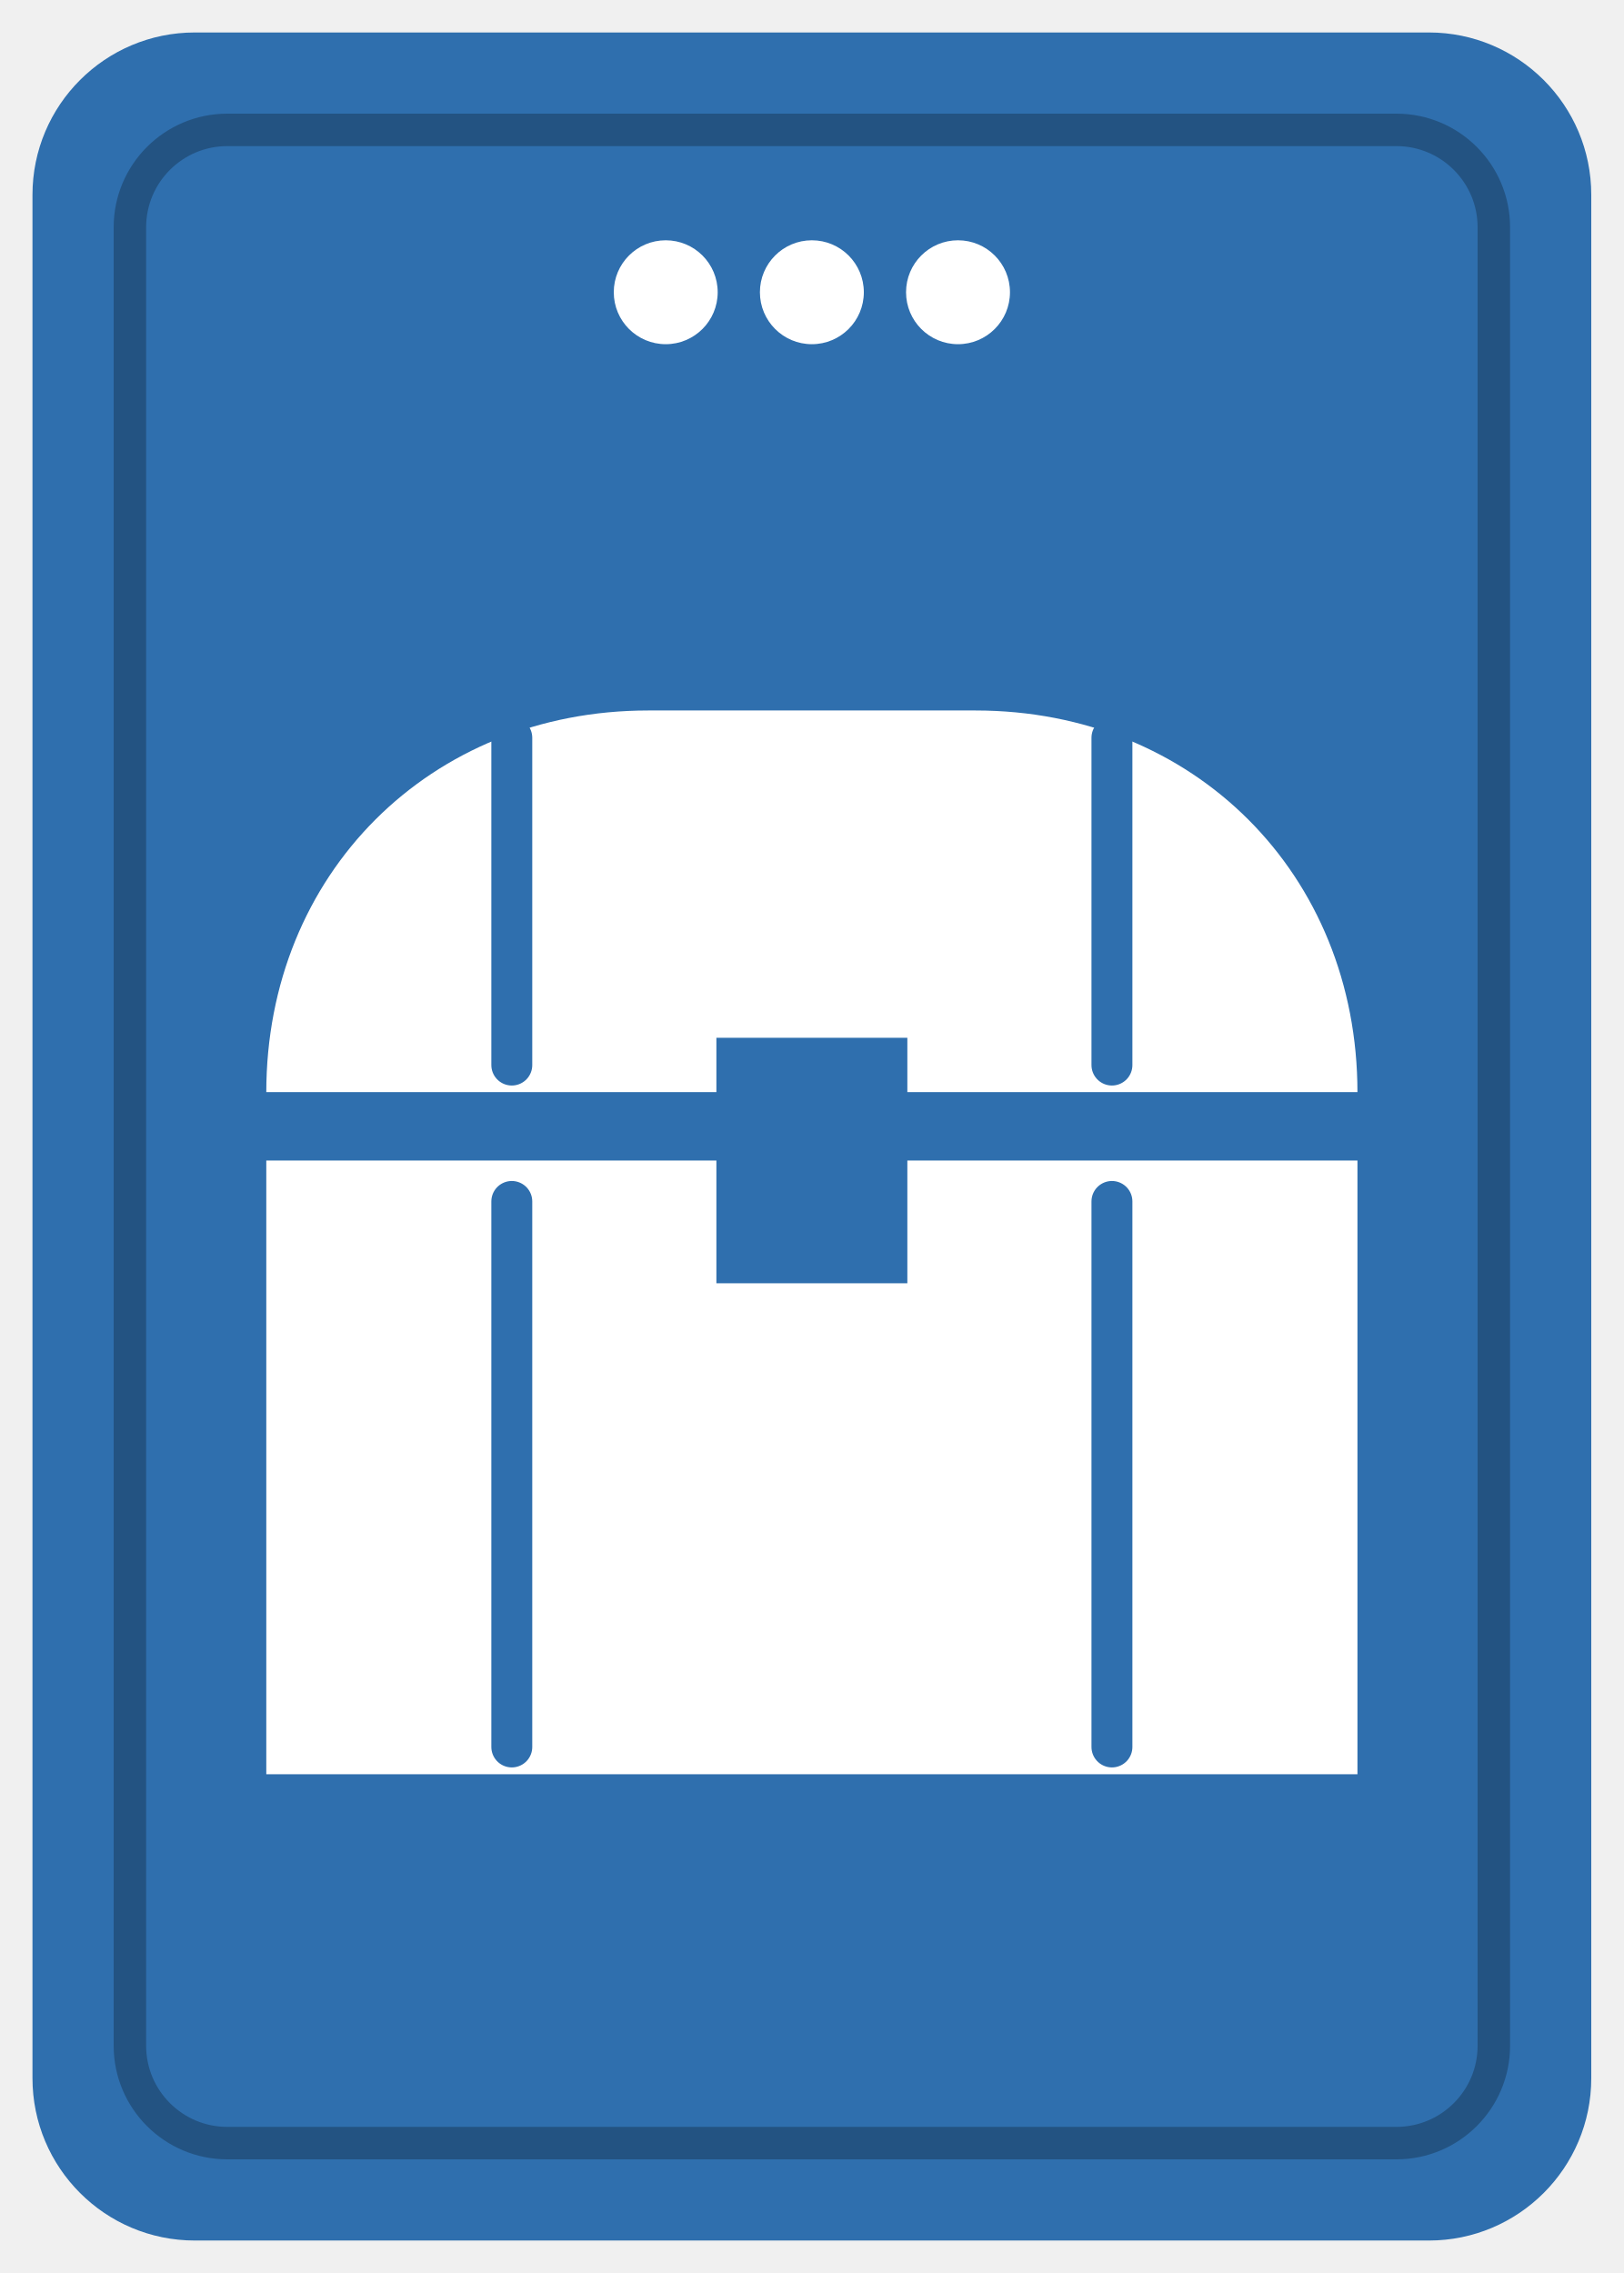
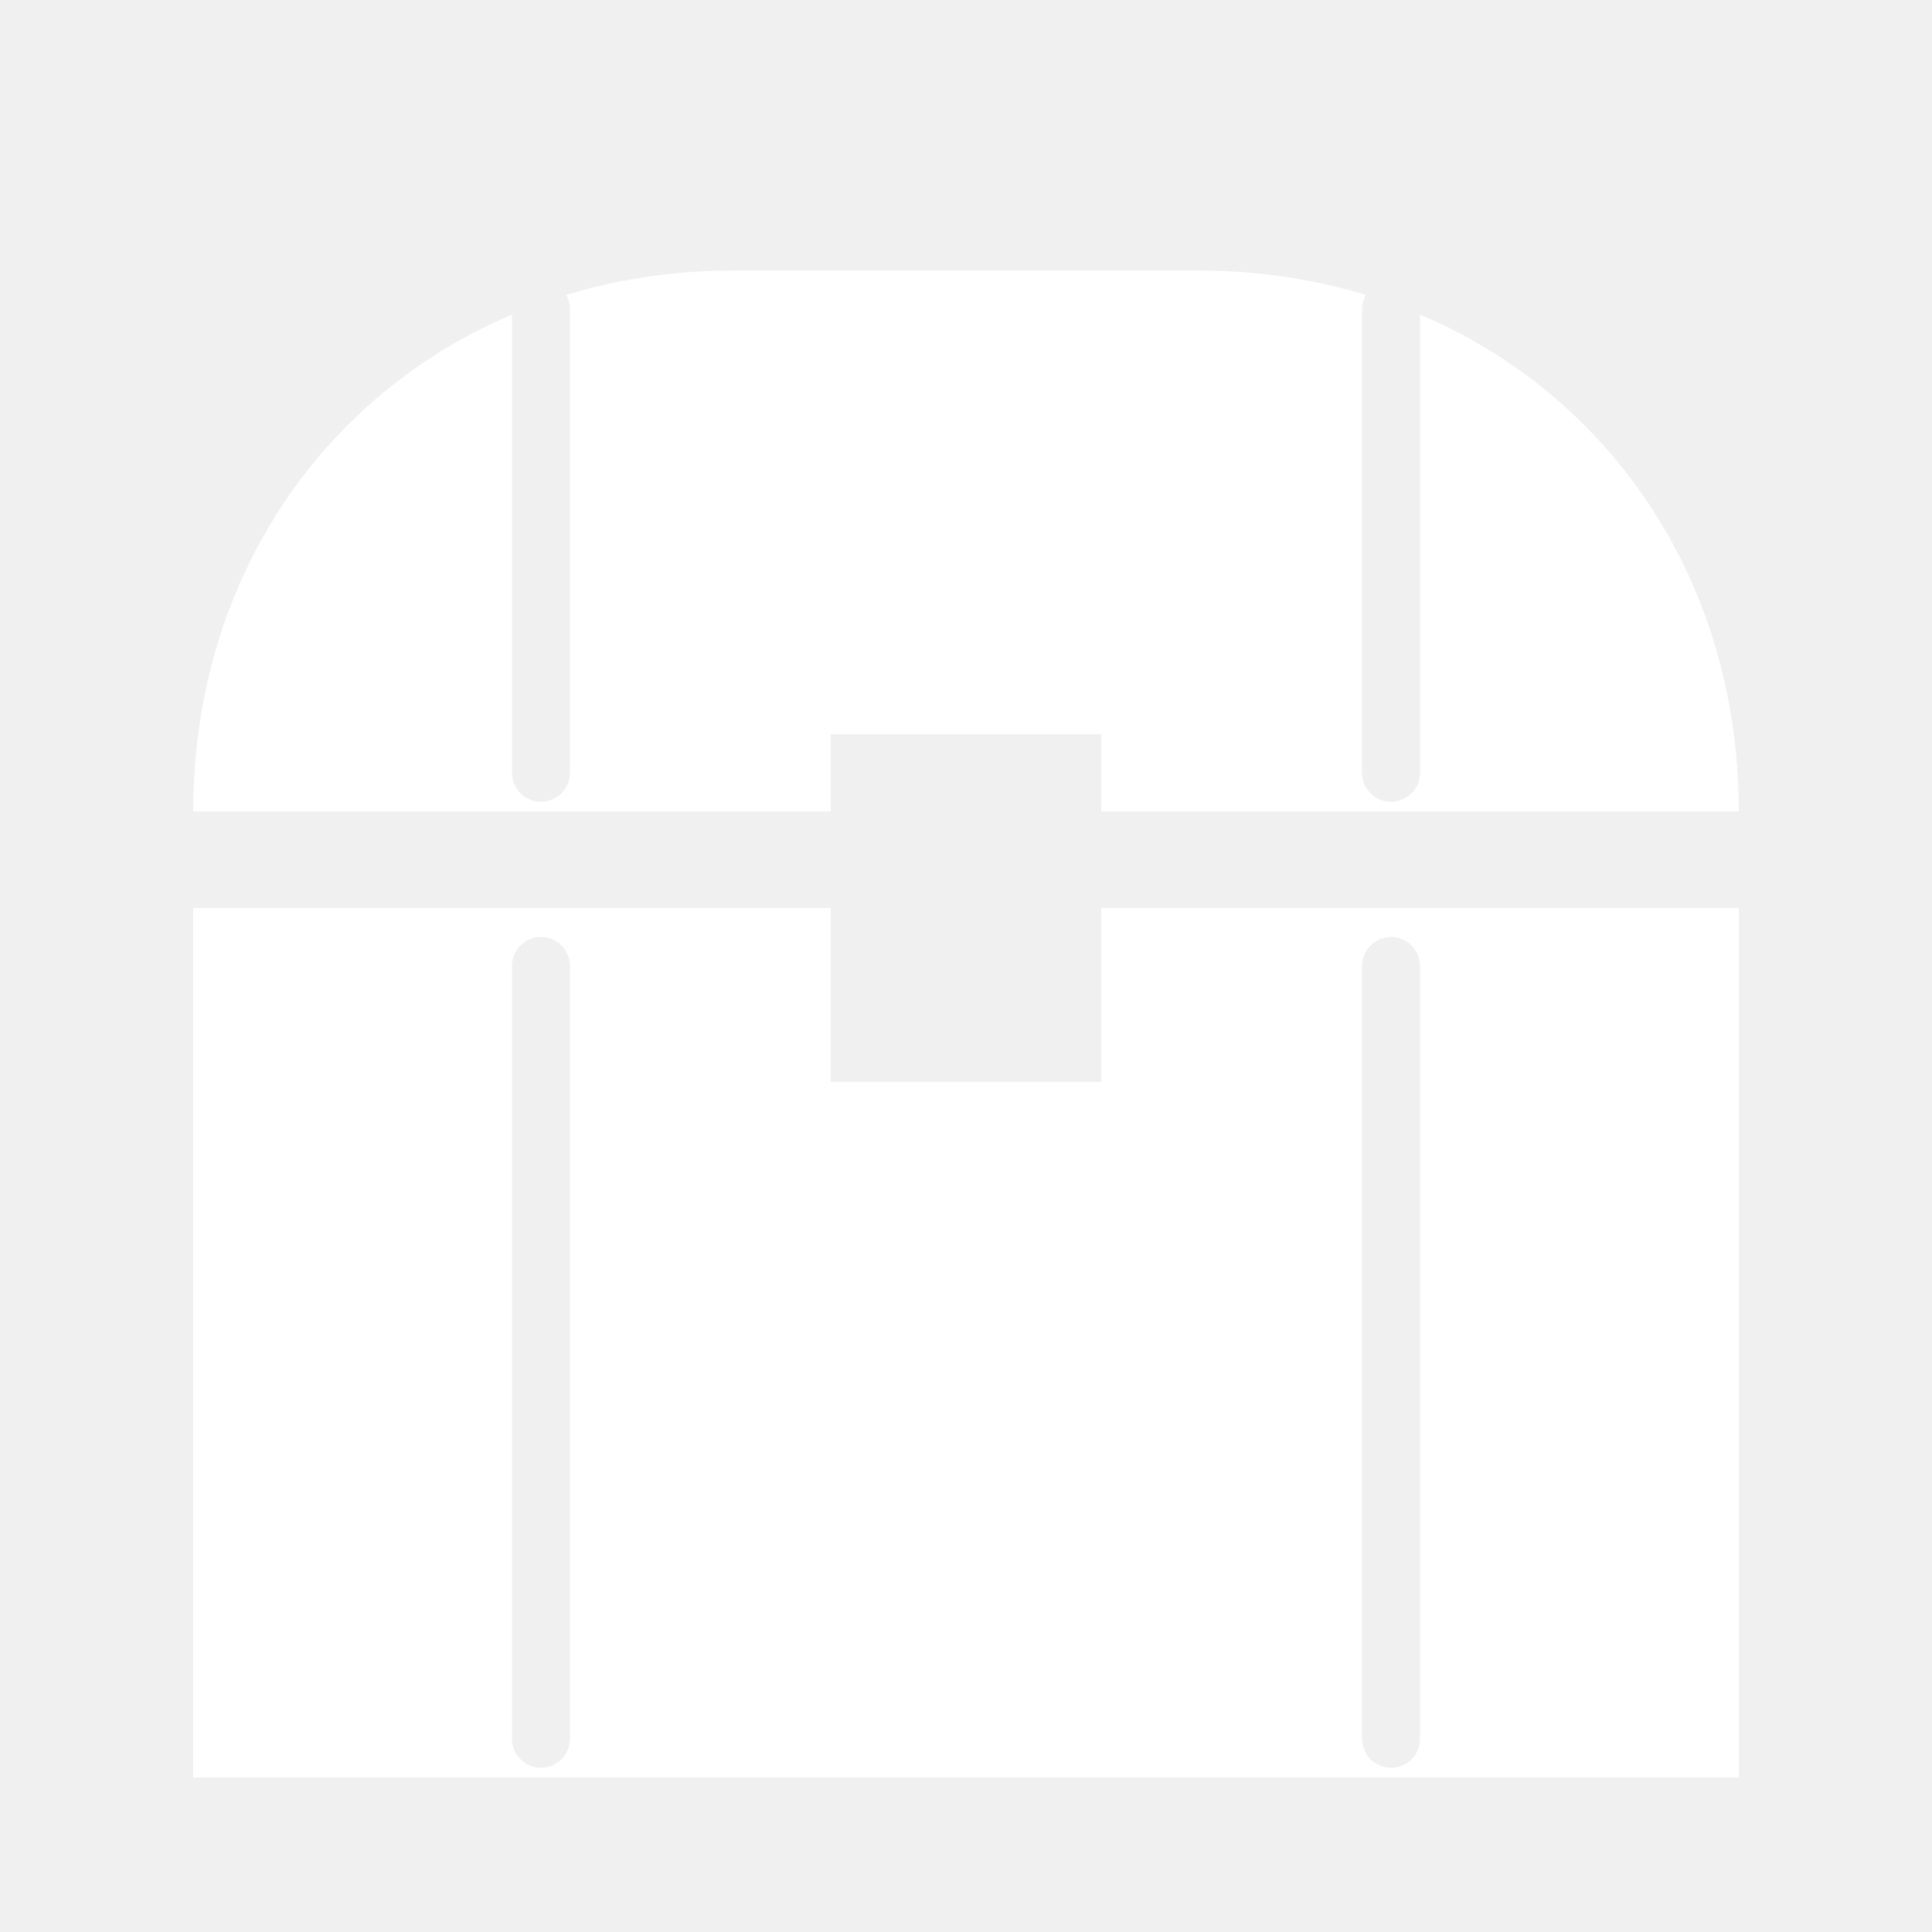
- <svg xmlns="http://www.w3.org/2000/svg" viewBox="0 0 100 140">
-   <rect x="2" y="2" width="96" height="136" rx="10" fill="#2f6fae" />
-   <rect x="8" y="8" width="84" height="124" rx="6" fill="none" stroke="#000" stroke-opacity=".25" stroke-width="2" />
-   <circle cx="41.0" cy="18" r="3.2" fill="#fff" />
-   <circle cx="50.0" cy="18" r="3.2" fill="#fff" />
-   <circle cx="59.0" cy="18" r="3.2" fill="#fff" />
-   <g transform="translate(8 32) scale(.84)">
-     <g fill="#fff" color="#fff">
-       <mask id="k706b30c2" maskUnits="userSpaceOnUse" x="-100" y="-100" width="300" height="300">
-         <rect x="-100" y="-100" width="300" height="300" fill="#fff" />
-         <g fill="#000" color="#000">
-           <path d="M6 42h88v5H6z" fill-rule="nonzero" />
-           <path d="M43 38h14v18H43z" fill-rule="nonzero" />
-           <path d="M28 16v24M72 16v24M28 50v40M72 50v40" fill="none" stroke="currentColor" stroke-width="3" stroke-linecap="round" stroke-linejoin="round" />
-         </g>
-       </mask>
-       <g mask="url(#k706b30c2)">
-         <path d="M10 46h80v46H10z" fill-rule="nonzero" />
-         <path d="M10 42c0-16 12-28 28-28h24c16 0 28 12 28 28z" fill-rule="nonzero" />
+ <svg xmlns="http://www.w3.org/2000/svg" viewBox="0 0 100 100">
+   <g fill="#fff" color="#fff">
+     <mask id="k706b30c2" maskUnits="userSpaceOnUse" x="-100" y="-100" width="300" height="300">
+       <rect x="-100" y="-100" width="300" height="300" fill="#fff" />
+       <g fill="#000" color="#000">
+         <path d="M6 42h88v5H6z" fill-rule="nonzero" />
+         <path d="M43 38h14v18H43z" fill-rule="nonzero" />
+         <path d="M28 16v24M72 16v24M28 50v40M72 50v40" fill="none" stroke="currentColor" stroke-width="3" stroke-linecap="round" stroke-linejoin="round" />
      </g>
+     </mask>
+     <g mask="url(#k706b30c2)">
+       <path d="M10 46h80v46H10z" fill-rule="nonzero" />
+       <path d="M10 42c0-16 12-28 28-28h24c16 0 28 12 28 28z" fill-rule="nonzero" />
    </g>
  </g>
</svg>
